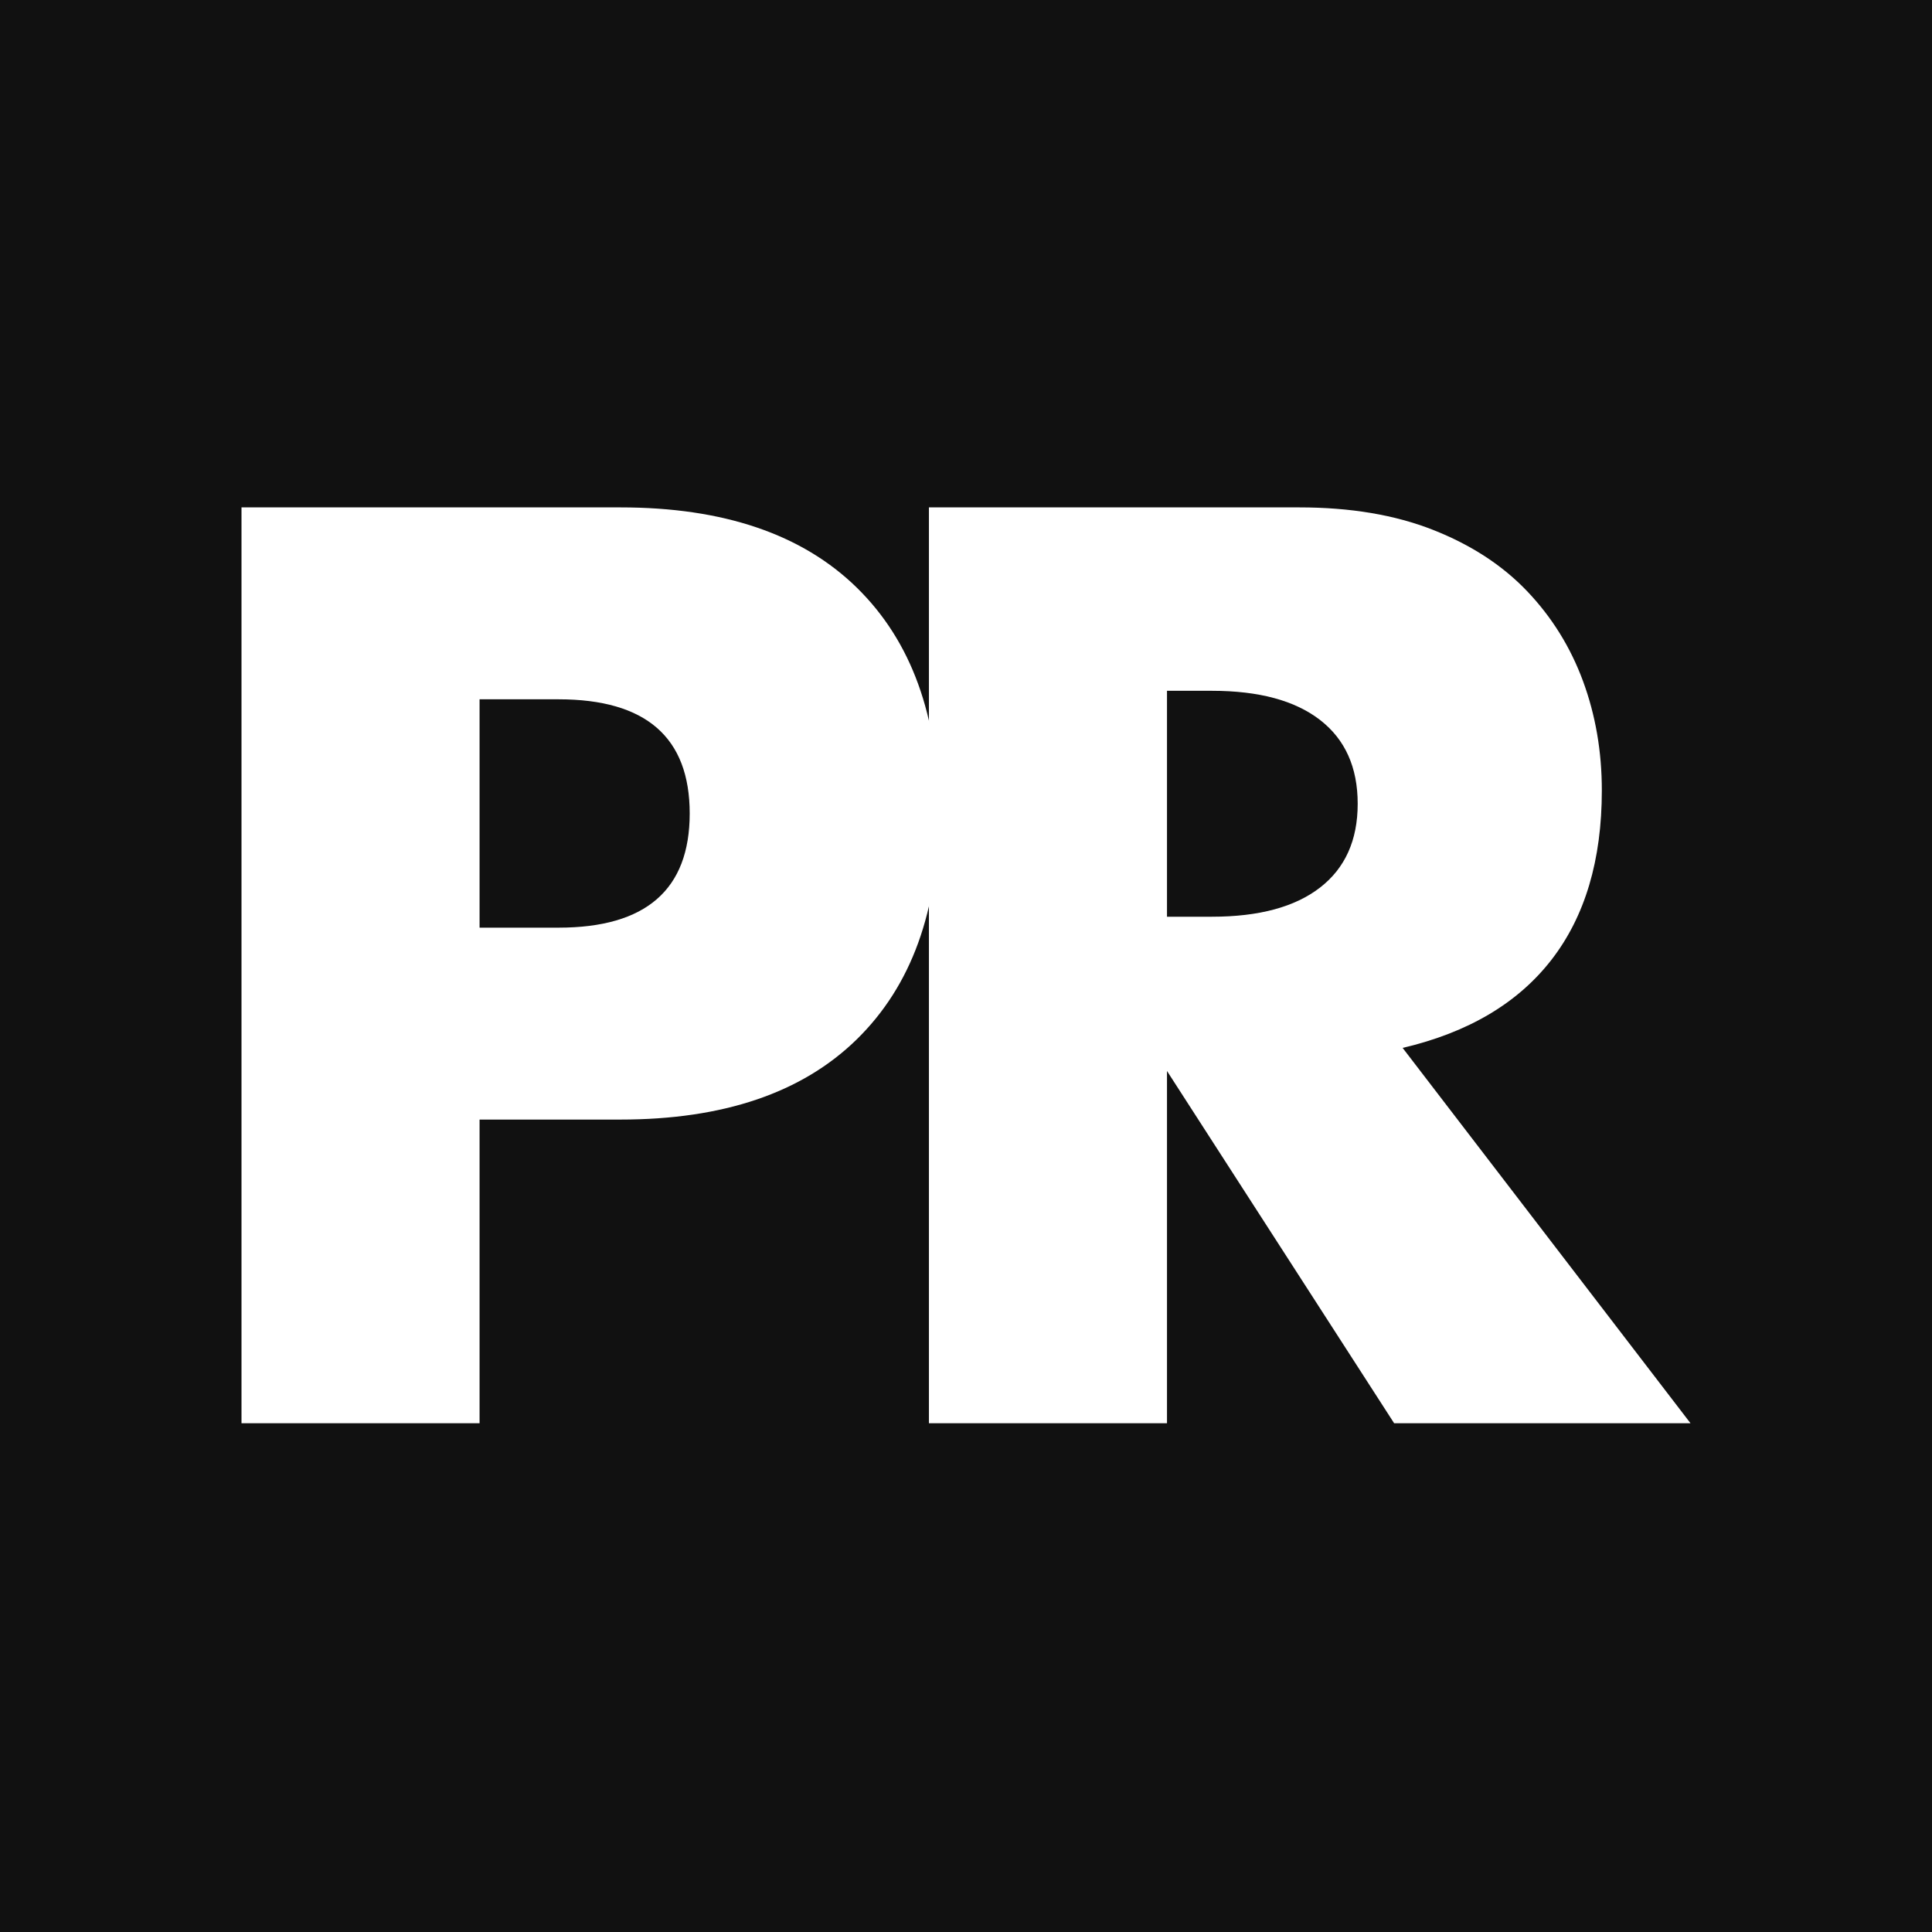
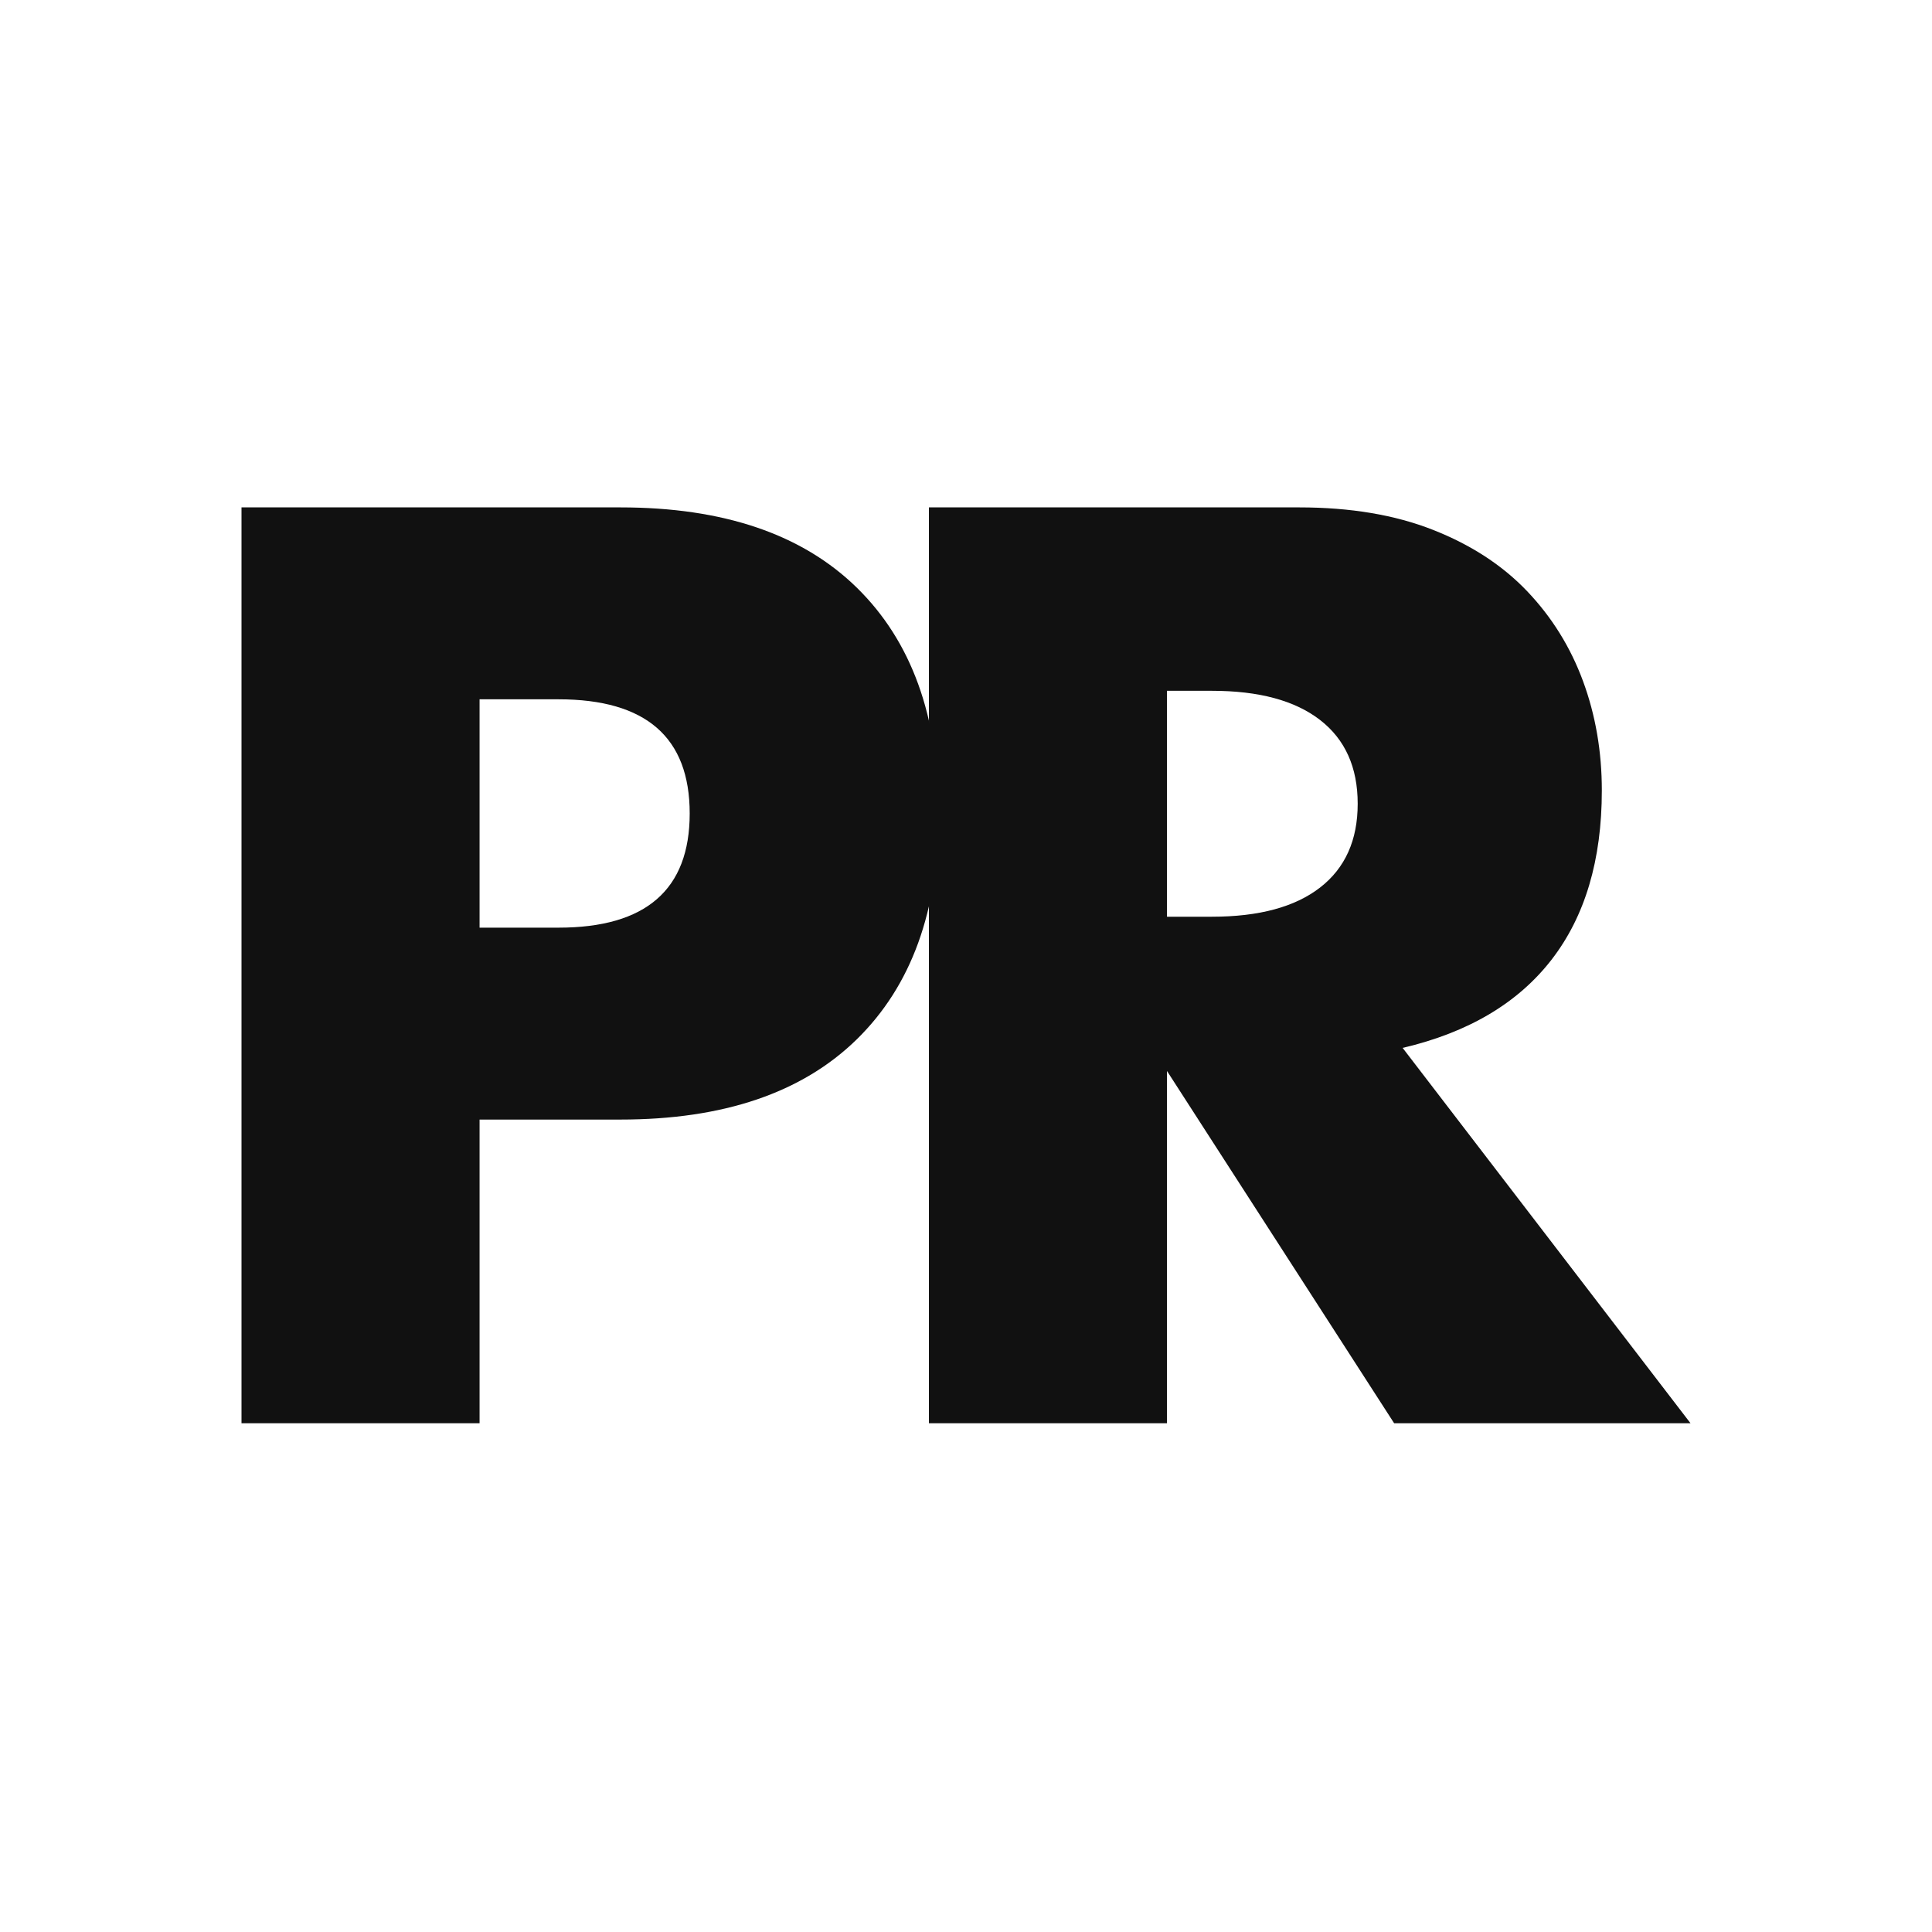
<svg xmlns="http://www.w3.org/2000/svg" viewBox="0 0 64 64">
-   <rect width="64" height="64" fill="#111111" />
+   <rect width="64" height="64" fill="#ffffff" />
  <svg x="8" y="16.8" width="48" height="30.4" viewBox="0 0 1000 633">
-     <g fill="#ffffff">
+     <g fill="#111111">
      <g transform="matrix(1,0,0,1,-40,-358.9771)">
        <g transform="matrix(2.320789,0,0,2.320789,-594.8657,-798.3052)">
          <g transform="matrix(0.726761,0,0,0.726761,86.97728,222.2953)">
            <g transform="matrix(1,0,0,1,-140.2624,0)">
              <path d="M775.673,547.754L794.062,547.754C813.279,547.754 828.023,543.778 838.294,535.826C848.565,527.874 853.701,516.444 853.701,501.534C853.701,486.624 848.565,475.193 838.294,467.241C828.023,459.289 813.279,455.314 794.062,455.314L775.673,455.314L775.673,547.754ZM989.877,755L868.611,755L775.673,610.872L775.673,755L678.262,755L678.262,380.268L829.845,380.268C850.719,380.268 868.942,383.332 884.514,389.462C900.087,395.592 912.926,403.958 923.031,414.56C933.137,425.163 940.757,437.422 945.893,451.338C951.028,465.253 953.596,480.163 953.596,496.067C953.596,524.561 946.721,547.671 932.971,565.397C919.221,583.123 898.927,595.134 872.089,601.429L989.877,755Z" />
            </g>
            <g transform="matrix(1,0,0,1,-43.5361,48)">
              <path d="M397.673,504.227L429.977,504.227C465.761,504.227 483.653,488.655 483.653,457.51C483.653,426.365 465.761,410.792 429.977,410.792L397.673,410.792L397.673,504.227ZM397.673,707L300.262,707L300.262,332.268L455.324,332.268C497.403,332.268 529.624,343.201 551.989,365.069C574.354,386.937 585.536,417.75 585.536,457.51C585.536,497.269 574.354,528.083 551.989,549.95C529.624,571.818 497.403,582.752 455.324,582.752L397.673,582.752L397.673,707Z" />
            </g>
          </g>
        </g>
      </g>
    </g>
  </svg>
</svg>
